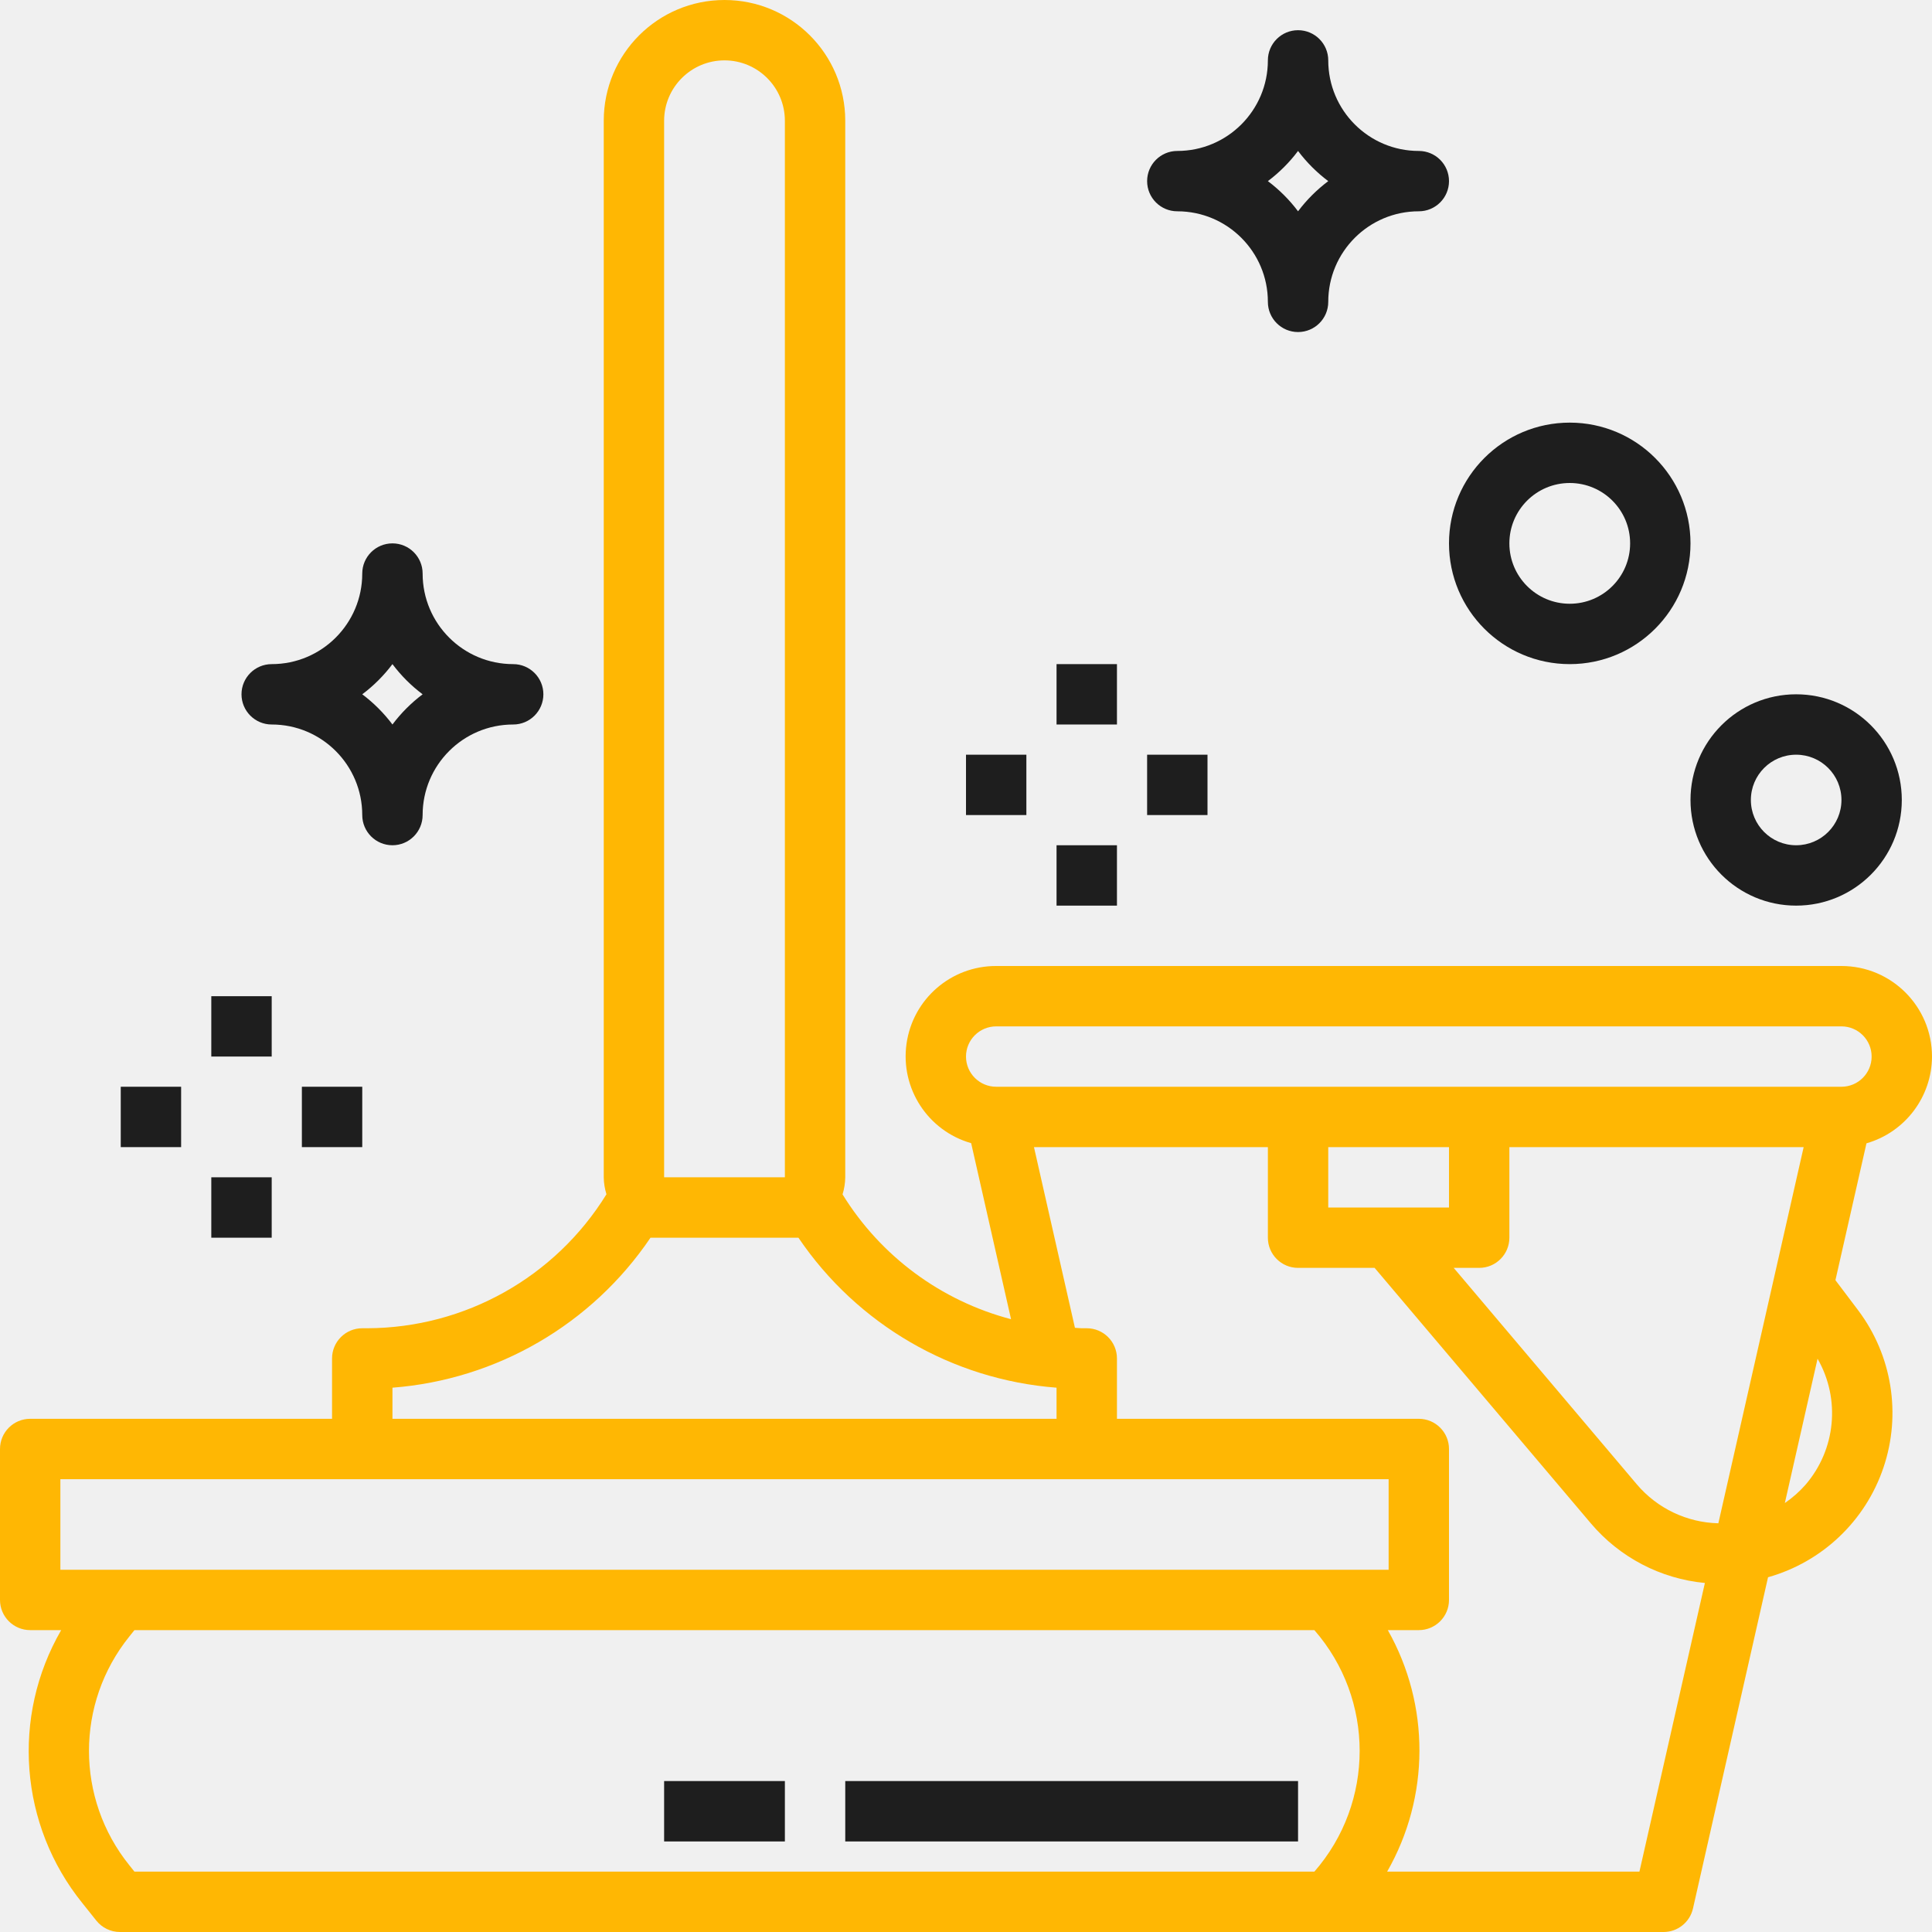
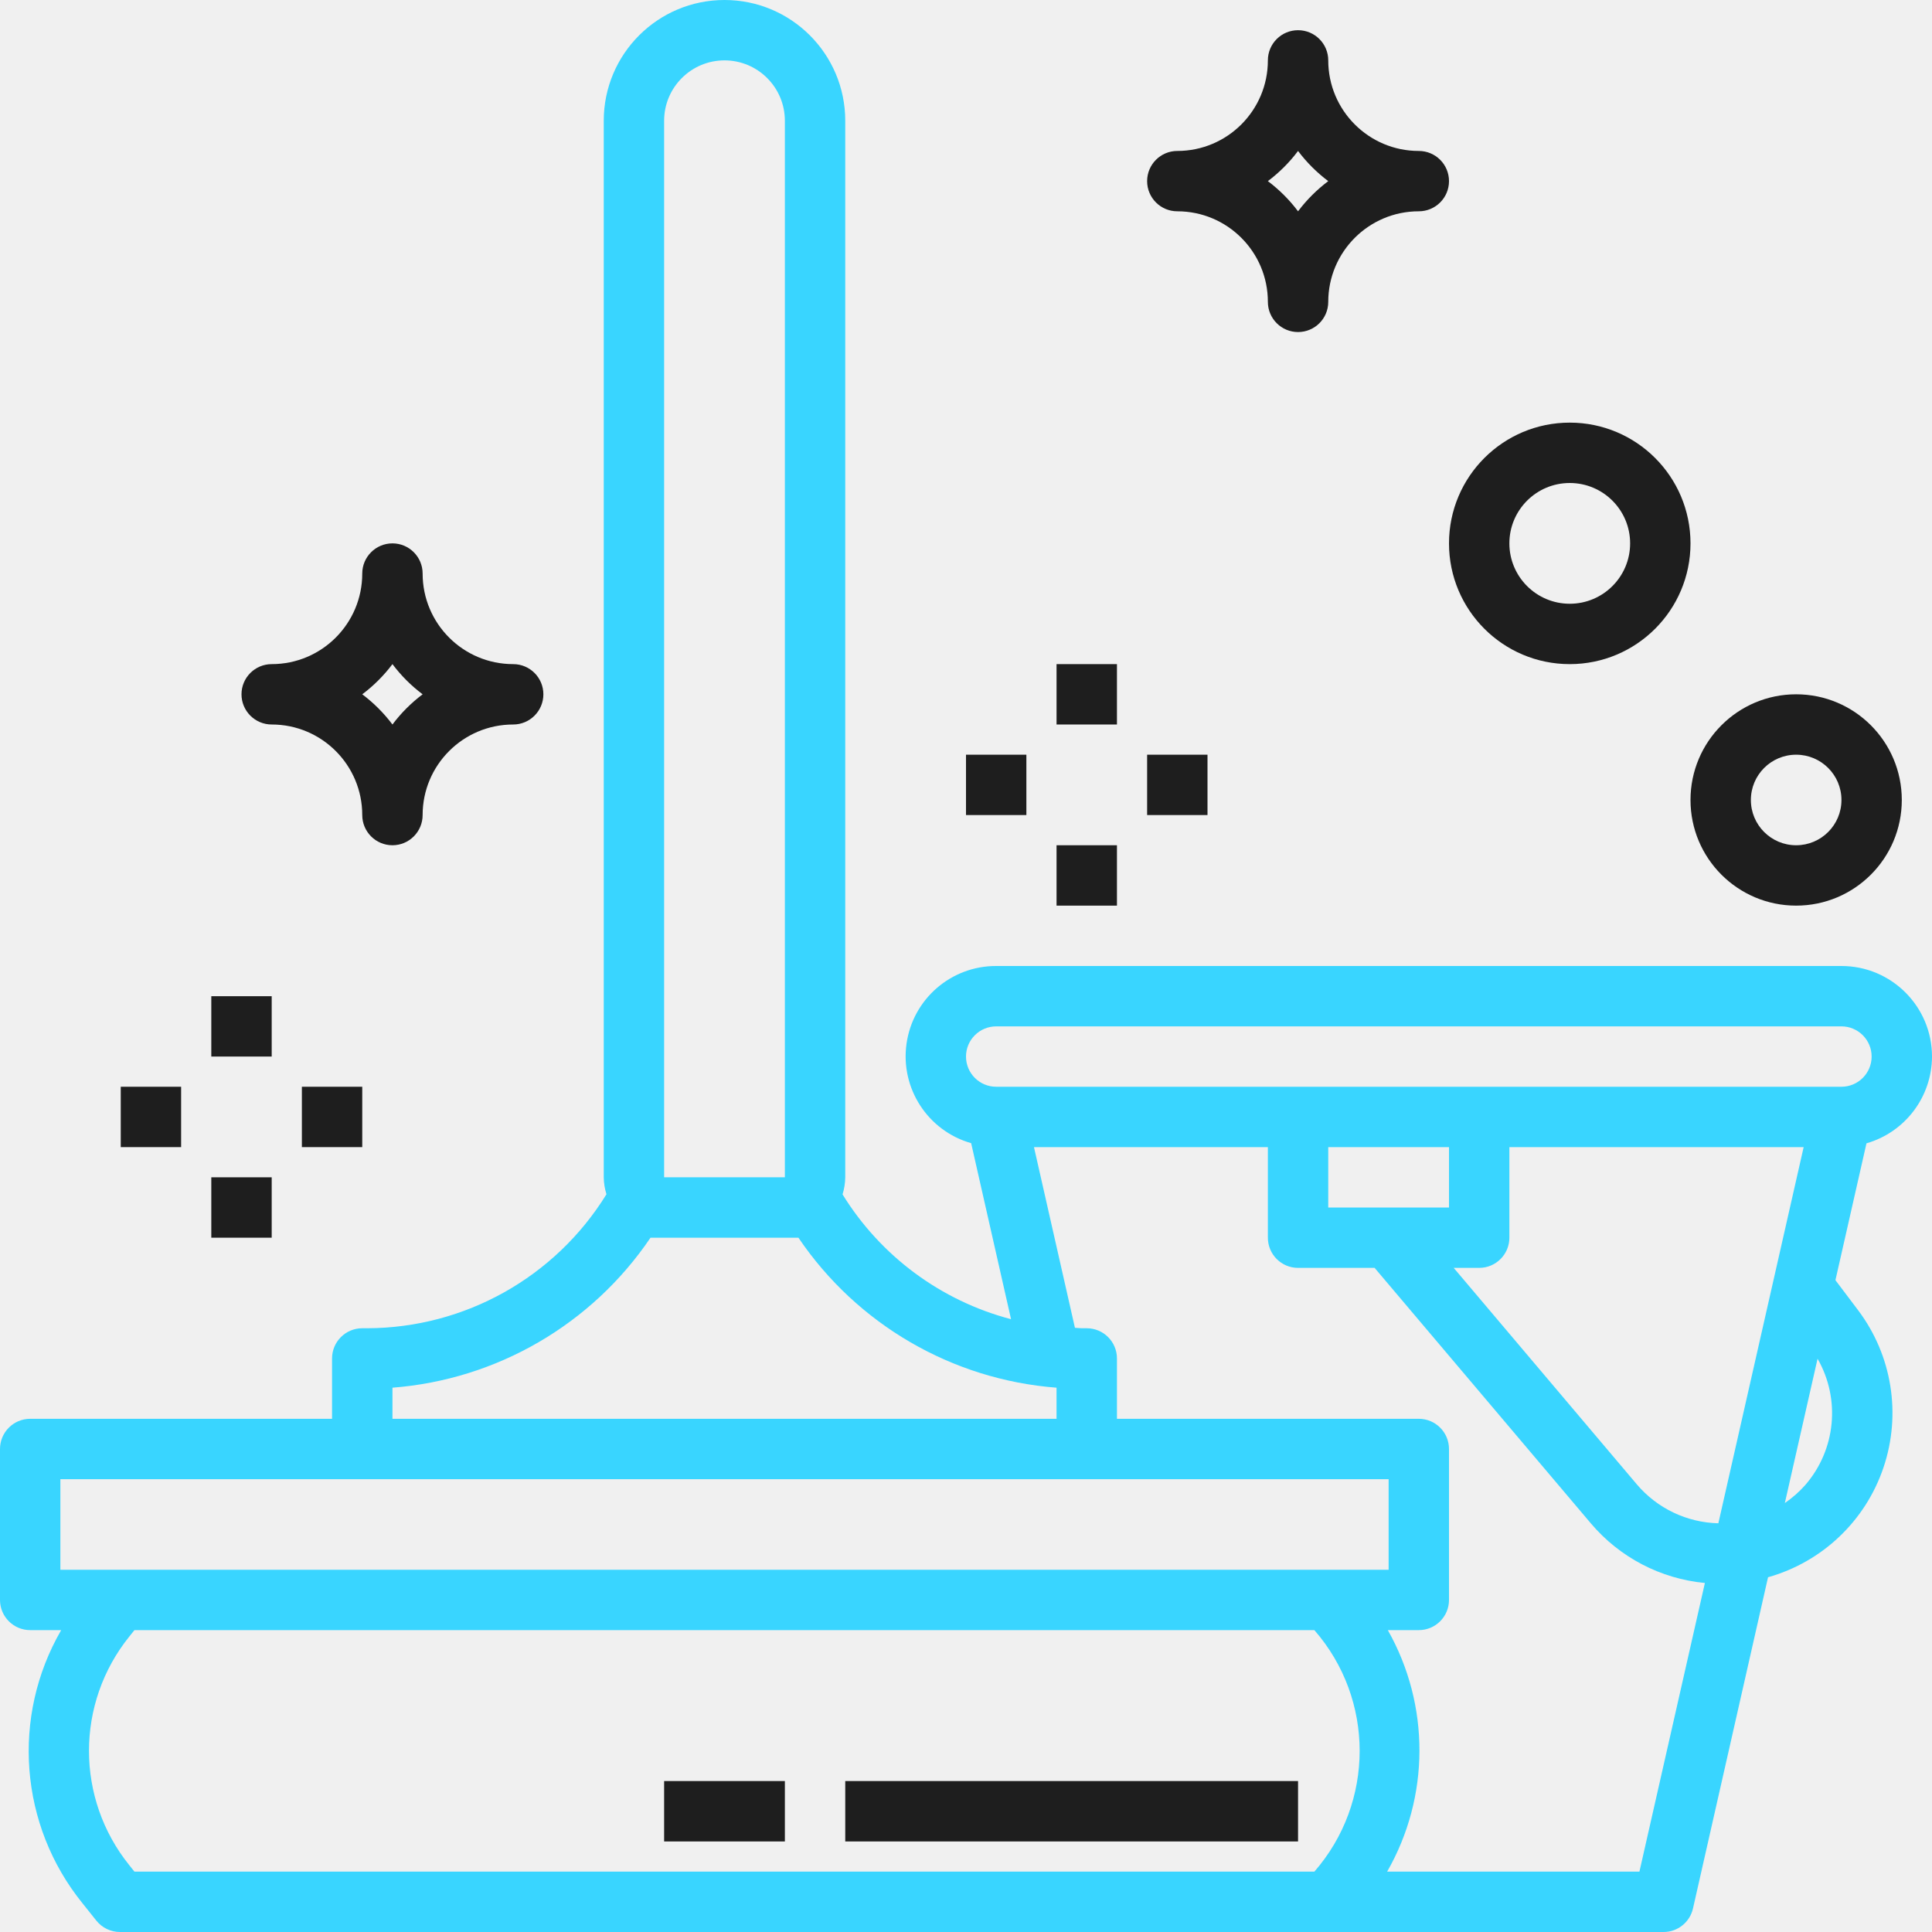
<svg xmlns="http://www.w3.org/2000/svg" width="60" height="60" viewBox="0 0 60 60" fill="none">
  <g clip-path="url(#clip0_660_951)">
-     <path d="M60 32.812C60 31.259 58.741 30 57.188 30H30.938C29.537 29.996 28.349 31.026 28.153 32.413C27.957 33.799 28.814 35.118 30.16 35.502L31.399 40.969C29.221 40.397 27.348 39.009 26.166 37.093C26.219 36.921 26.248 36.742 26.25 36.562V3.75C26.25 1.679 24.571 0 22.5 0C20.429 0 18.75 1.679 18.75 3.75V36.562C18.752 36.741 18.781 36.918 18.834 37.089C17.245 39.666 14.437 41.24 11.408 41.25H11.25C10.732 41.25 10.312 41.67 10.312 42.188V44.062H0.938C0.42 44.062 0 44.482 0 45V49.688C0 50.205 0.42 50.625 0.938 50.625H1.9C0.345 53.314 0.606 56.684 2.557 59.102L2.993 59.648C3.171 59.87 3.44 60 3.725 60H41.225H41.25H51.662C52.1 60.001 52.48 59.697 52.577 59.27L54.908 48.983C56.592 48.508 57.934 47.234 58.493 45.576C59.053 43.919 58.76 42.092 57.708 40.694L57.001 39.757L57.965 35.507C59.167 35.161 59.996 34.063 60 32.812ZM20.625 3.75C20.625 2.715 21.465 1.875 22.5 1.875C23.535 1.875 24.375 2.715 24.375 3.75V36.562H20.625V3.75ZM12.188 43.096C15.429 42.846 18.381 41.131 20.202 38.438H24.796C26.618 41.131 29.57 42.847 32.812 43.096V44.062H12.188V43.096ZM1.875 48.75V45.938H43.125V48.75H1.875ZM40.819 58.125H4.175L4.019 57.93C2.345 55.855 2.345 52.895 4.019 50.82L4.175 50.625H40.819C42.694 52.773 42.694 55.977 40.819 58.125ZM50.914 58.125H43.079C44.409 55.804 44.417 52.954 43.1 50.625H44.062C44.58 50.625 45 50.205 45 49.688V45C45 44.482 44.58 44.062 44.062 44.062H34.688V42.188C34.688 41.67 34.268 41.25 33.75 41.25H33.592C33.521 41.25 33.454 41.238 33.383 41.236L32.111 35.625H39.375V38.438C39.375 38.955 39.795 39.375 40.312 39.375H42.69L49.406 47.31C50.3 48.366 51.57 49.03 52.947 49.161L50.914 58.125ZM41.25 37.5V35.625H45V37.5H41.25ZM53.365 47.307C52.388 47.284 51.467 46.845 50.834 46.099L45.146 39.375H45.938C46.455 39.375 46.875 38.955 46.875 38.438V35.625H56.014L53.365 47.307ZM56.067 46.116C55.879 46.329 55.664 46.517 55.43 46.678L56.446 42.196C57.165 43.45 57.013 45.022 56.067 46.116ZM57.188 33.75H30.938C30.42 33.75 30 33.33 30 32.812C30 32.295 30.42 31.875 30.938 31.875H57.188C57.705 31.875 58.125 32.295 58.125 32.812C58.125 33.33 57.705 33.75 57.188 33.75Z" fill="#FFB703" />
+     <path d="M60 32.812C60 31.259 58.741 30 57.188 30H30.938C29.537 29.996 28.349 31.026 28.153 32.413C27.957 33.799 28.814 35.118 30.16 35.502L31.399 40.969C29.221 40.397 27.348 39.009 26.166 37.093C26.219 36.921 26.248 36.742 26.25 36.562V3.75C26.25 1.679 24.571 0 22.5 0C20.429 0 18.75 1.679 18.75 3.75V36.562C18.752 36.741 18.781 36.918 18.834 37.089C17.245 39.666 14.437 41.24 11.408 41.25H11.25C10.732 41.25 10.312 41.67 10.312 42.188V44.062H0.938C0.42 44.062 0 44.482 0 45V49.688C0 50.205 0.42 50.625 0.938 50.625H1.9C0.345 53.314 0.606 56.684 2.557 59.102L2.993 59.648C3.171 59.87 3.44 60 3.725 60H41.225H41.25H51.662C52.1 60.001 52.48 59.697 52.577 59.27L54.908 48.983C56.592 48.508 57.934 47.234 58.493 45.576C59.053 43.919 58.76 42.092 57.708 40.694L57.001 39.757L57.965 35.507C59.167 35.161 59.996 34.063 60 32.812ZM20.625 3.75C20.625 2.715 21.465 1.875 22.5 1.875C23.535 1.875 24.375 2.715 24.375 3.75V36.562H20.625V3.75ZM12.188 43.096C15.429 42.846 18.381 41.131 20.202 38.438H24.796C26.618 41.131 29.57 42.847 32.812 43.096V44.062H12.188V43.096ZM1.875 48.75V45.938H43.125V48.75H1.875ZM40.819 58.125H4.175L4.019 57.93C2.345 55.855 2.345 52.895 4.019 50.82L4.175 50.625H40.819C42.694 52.773 42.694 55.977 40.819 58.125ZM50.914 58.125H43.079C44.409 55.804 44.417 52.954 43.1 50.625H44.062C44.58 50.625 45 50.205 45 49.688V45C45 44.482 44.58 44.062 44.062 44.062H34.688V42.188C34.688 41.67 34.268 41.25 33.75 41.25H33.592C33.521 41.25 33.454 41.238 33.383 41.236L32.111 35.625H39.375V38.438C39.375 38.955 39.795 39.375 40.312 39.375H42.69L49.406 47.31C50.3 48.366 51.57 49.03 52.947 49.161L50.914 58.125ZM41.25 37.5V35.625H45V37.5H41.25ZM53.365 47.307C52.388 47.284 51.467 46.845 50.834 46.099L45.146 39.375H45.938C46.455 39.375 46.875 38.955 46.875 38.438V35.625H56.014L53.365 47.307ZM56.067 46.116C55.879 46.329 55.664 46.517 55.43 46.678L56.446 42.196C57.165 43.45 57.013 45.022 56.067 46.116ZM57.188 33.75H30.938C30.42 33.75 30 33.33 30 32.812C30 32.295 30.42 31.875 30.938 31.875H57.188C57.705 31.875 58.125 32.295 58.125 32.812C58.125 33.33 57.705 33.75 57.188 33.75Z" fill="#39d5ff" />
    <path d="M55.781 28.125C53.969 28.125 52.5 26.656 52.5 24.844C52.5 23.032 53.969 21.562 55.781 21.562C57.593 21.562 59.062 23.032 59.062 24.844C59.062 26.656 57.593 28.125 55.781 28.125ZM55.781 23.438C55.004 23.438 54.375 24.067 54.375 24.844C54.375 25.621 55.004 26.25 55.781 26.25C56.558 26.25 57.188 25.621 57.188 24.844C57.188 24.067 56.558 23.438 55.781 23.438Z" fill="#1E1E1E" />
    <path d="M48.75 20.625C46.679 20.625 45 18.946 45 16.875C45 14.804 46.679 13.125 48.75 13.125C50.821 13.125 52.5 14.804 52.5 16.875C52.5 18.946 50.821 20.625 48.75 20.625ZM48.75 15C47.715 15 46.875 15.839 46.875 16.875C46.875 17.91 47.715 18.75 48.75 18.75C49.785 18.75 50.625 17.91 50.625 16.875C50.625 15.839 49.785 15 48.75 15Z" fill="#1E1E1E" />
    <path d="M6.562 30.938H8.438V32.812H6.562V30.938Z" fill="#1E1E1E" />
    <path d="M9.375 33.75H11.25V35.625H9.375V33.75Z" fill="#1E1E1E" />
    <path d="M6.562 36.562H8.438V38.438H6.562V36.562Z" fill="#1E1E1E" />
    <path d="M3.75 33.75H5.625V35.625H3.75V33.75Z" fill="#1E1E1E" />
    <path d="M32.812 20.625H34.688V22.5H32.812V20.625Z" fill="#1E1E1E" />
    <path d="M35.625 23.438H37.5V25.312H35.625V23.438Z" fill="#1E1E1E" />
    <path d="M32.812 26.25H34.688V28.125H32.812V26.25Z" fill="#1E1E1E" />
    <path d="M30 23.438H31.875V25.312H30V23.438Z" fill="#1E1E1E" />
    <path d="M12.188 26.25C11.67 26.25 11.25 25.83 11.25 25.312C11.25 23.759 9.991 22.5 8.438 22.5C7.92 22.5 7.5 22.08 7.5 21.562C7.5 21.045 7.92 20.625 8.438 20.625C9.991 20.625 11.25 19.366 11.25 17.812C11.25 17.295 11.67 16.875 12.188 16.875C12.705 16.875 13.125 17.295 13.125 17.812C13.125 19.366 14.384 20.625 15.938 20.625C16.455 20.625 16.875 21.045 16.875 21.562C16.875 22.08 16.455 22.5 15.938 22.5C14.384 22.5 13.125 23.759 13.125 25.312C13.125 25.83 12.705 26.25 12.188 26.25ZM11.25 21.562C11.605 21.829 11.921 22.145 12.188 22.5C12.454 22.145 12.77 21.829 13.125 21.562C12.77 21.296 12.454 20.98 12.188 20.625C11.921 20.98 11.605 21.296 11.25 21.562Z" fill="#1E1E1E" />
    <path d="M40.312 10.312C39.795 10.312 39.375 9.893 39.375 9.375C39.375 7.822 38.116 6.562 36.562 6.562C36.045 6.562 35.625 6.143 35.625 5.625C35.625 5.107 36.045 4.688 36.562 4.688C38.116 4.688 39.375 3.428 39.375 1.875C39.375 1.357 39.795 0.938 40.312 0.938C40.83 0.938 41.25 1.357 41.25 1.875C41.25 3.428 42.509 4.688 44.062 4.688C44.58 4.688 45 5.107 45 5.625C45 6.143 44.58 6.562 44.062 6.562C42.509 6.562 41.25 7.822 41.25 9.375C41.25 9.893 40.83 10.312 40.312 10.312ZM39.375 5.625C39.73 5.892 40.046 6.207 40.312 6.562C40.579 6.207 40.895 5.892 41.25 5.625C40.895 5.358 40.579 5.043 40.312 4.688C40.046 5.043 39.73 5.358 39.375 5.625Z" fill="#1E1E1E" />
    <path d="M26.25 55.312H40.312V57.188H26.25V55.312Z" fill="#1E1E1E" />
    <path d="M20.625 55.312H24.375V57.188H20.625V55.312Z" fill="#1E1E1E" />
  </g>
  <defs>
    <clipPath id="clip0_660_951">
      <rect width="60" height="60" fill="white" />
    </clipPath>
  </defs>
</svg>
